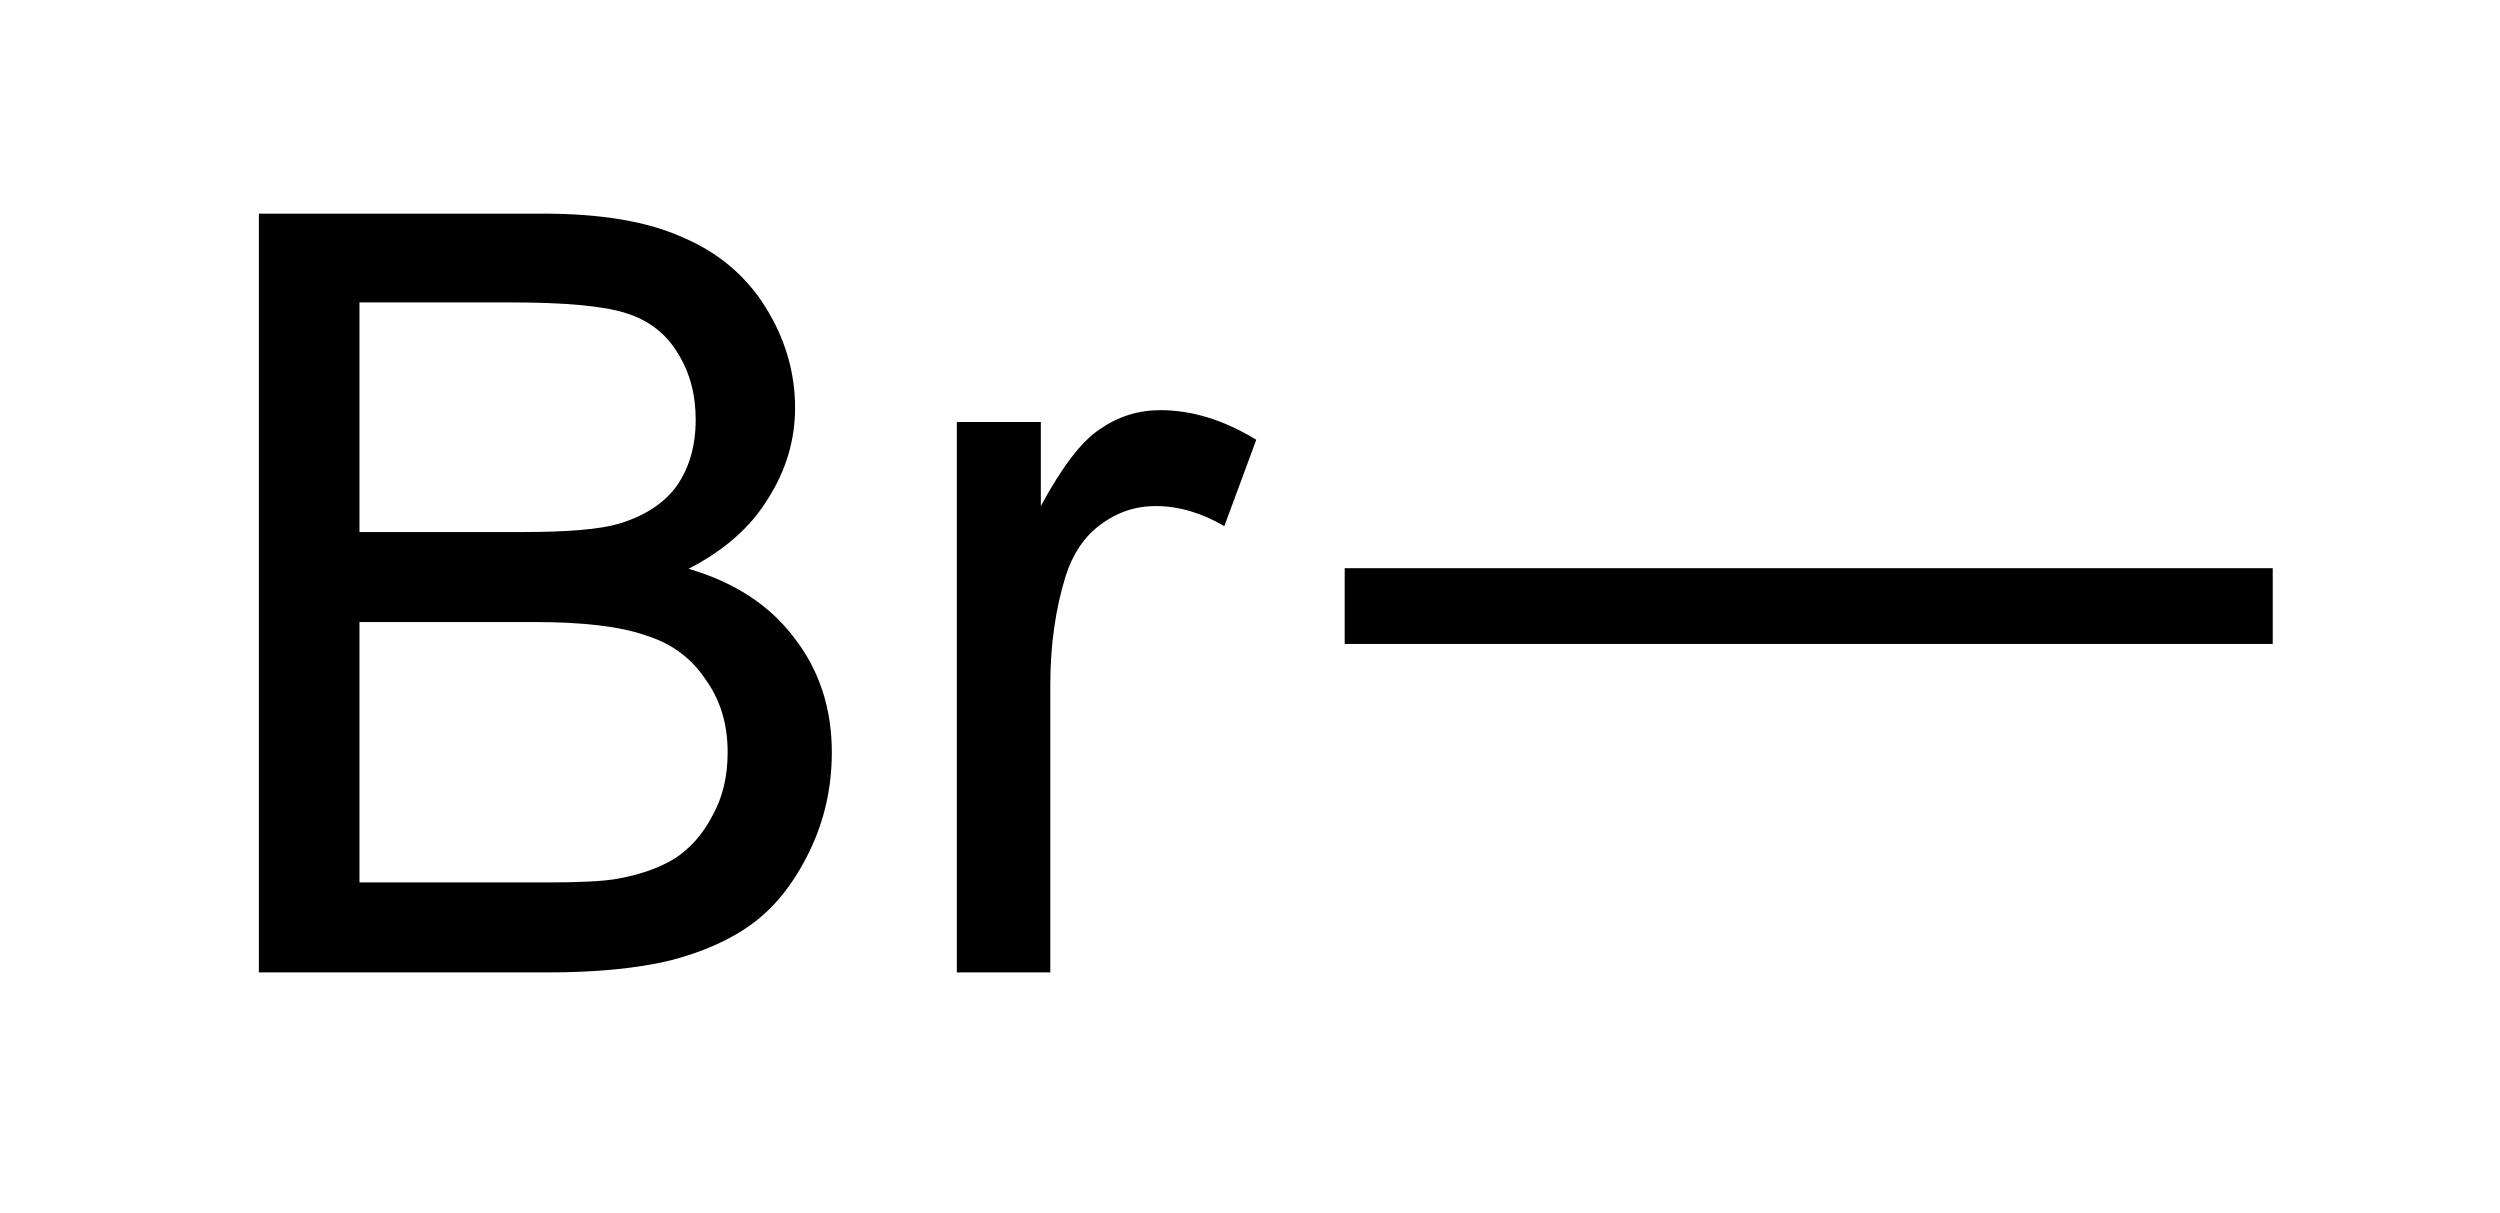
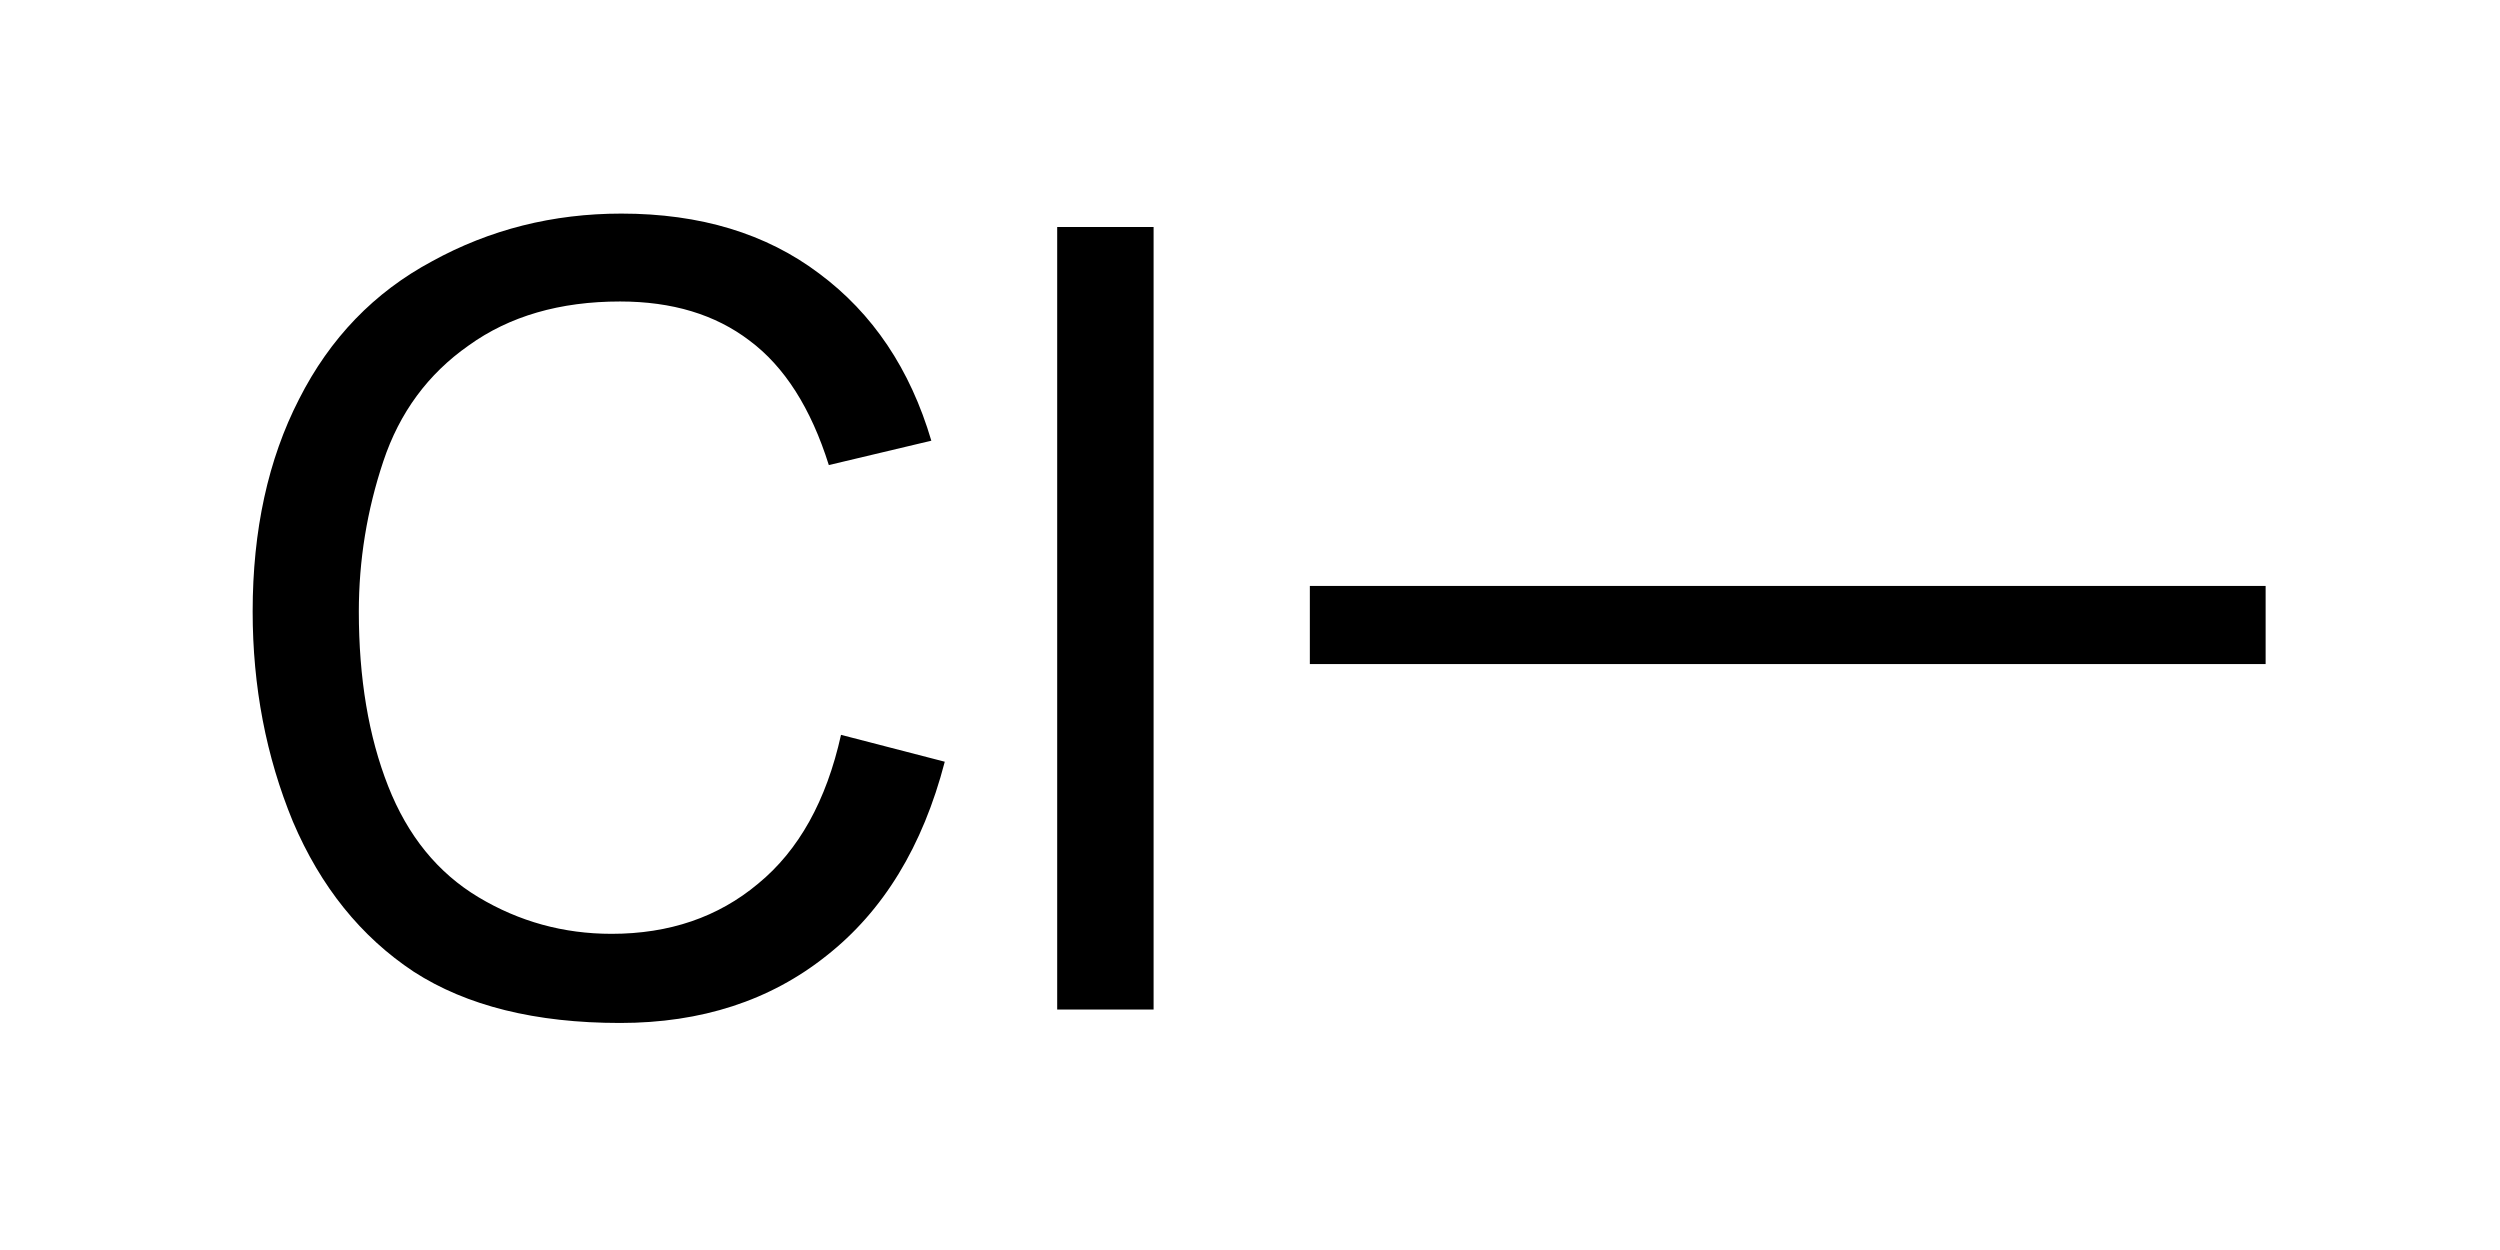
- <svg xmlns="http://www.w3.org/2000/svg" id="frag-3" style="fill-opacity:1; color-rendering:auto; color-interpolation:auto; text-rendering:auto; stroke:black; stroke-linecap:square; stroke-miterlimit:10; shape-rendering:auto; stroke-opacity:1; fill:black; stroke-dasharray:none; font-weight:normal; stroke-width:1; font-family:'Dialog'; font-style:normal; stroke-linejoin:miter; font-size:12px; stroke-dashoffset:0; image-rendering:auto;" width="33" viewBox="0 0 33.0 16.0" height="16">
+ <svg xmlns="http://www.w3.org/2000/svg" id="frag-3" data-smiles="ClC" style="fill-opacity:1; color-rendering:auto; color-interpolation:auto; text-rendering:auto; stroke:black; stroke-linecap:square; stroke-miterlimit:10; shape-rendering:auto; stroke-opacity:1; fill:black; stroke-dasharray:none; font-weight:normal; stroke-width:1; font-family:'Dialog'; font-style:normal; stroke-linejoin:miter; font-size:12px; stroke-dashoffset:0; image-rendering:auto;" width="32" viewBox="0 0 32.0 16.0" height="16">
  <defs id="genericDefs" />
  <g>
-     <g transform="translate(-140,-130)" style="text-rendering:geometricPrecision; color-rendering:optimizeQuality; color-interpolation:linearRGB; stroke-linecap:butt; image-rendering:optimizeQuality;">
-       <line y2="138" style="fill:none;" x1="157.75" x2="170" y1="138" />
-       <path d="M143.417 142.836 L143.417 132.82 L147.167 132.82 Q148.323 132.82 149.011 133.133 Q149.714 133.43 150.105 134.055 Q150.495 134.68 150.495 135.383 Q150.495 136.023 150.136 136.586 Q149.792 137.148 149.089 137.508 Q149.995 137.773 150.48 138.414 Q150.98 139.055 150.98 139.93 Q150.98 140.633 150.683 141.242 Q150.386 141.852 149.948 142.18 Q149.511 142.508 148.839 142.68 Q148.183 142.836 147.23 142.836 L143.417 142.836 ZM144.745 137.023 L146.901 137.023 Q147.792 137.023 148.167 136.914 Q148.683 136.758 148.933 136.414 Q149.183 136.055 149.183 135.539 Q149.183 135.039 148.948 134.664 Q148.714 134.273 148.261 134.133 Q147.823 133.992 146.745 133.992 L144.745 133.992 L144.745 137.023 ZM144.745 141.648 L147.23 141.648 Q147.87 141.648 148.136 141.602 Q148.589 141.523 148.901 141.336 Q149.214 141.133 149.401 140.773 Q149.605 140.414 149.605 139.93 Q149.605 139.367 149.308 138.961 Q149.026 138.539 148.511 138.383 Q148.011 138.211 147.058 138.211 L144.745 138.211 L144.745 141.648 ZM152.63 142.836 L152.63 135.57 L153.739 135.57 L153.739 136.68 Q154.161 135.898 154.52 135.664 Q154.88 135.414 155.317 135.414 Q155.942 135.414 156.583 135.805 L156.161 136.945 Q155.708 136.68 155.255 136.68 Q154.849 136.68 154.52 136.93 Q154.208 137.164 154.067 137.602 Q153.864 138.258 153.864 139.039 L153.864 142.836 L152.63 142.836 Z" style="stroke-linecap:square; stroke:none;" />
+     <g transform="translate(-111,-144)" style="text-rendering:geometricPrecision; color-rendering:optimizeQuality; color-interpolation:linearRGB; stroke-linecap:butt; image-rendering:optimizeQuality;">
+       <line y2="152" style="fill:none;" x1="127.766" x2="140" y1="152" />
+       <path d="M121.765 153.406 L123.093 153.75 Q122.671 155.375 121.578 156.234 Q120.499 157.094 118.937 157.094 Q117.312 157.094 116.296 156.438 Q115.281 155.766 114.749 154.516 Q114.234 153.266 114.234 151.828 Q114.234 150.266 114.828 149.109 Q115.421 147.938 116.531 147.344 Q117.64 146.734 118.953 146.734 Q120.468 146.734 121.484 147.5 Q122.515 148.266 122.921 149.641 L121.609 149.953 Q121.265 148.859 120.593 148.359 Q119.937 147.859 118.937 147.859 Q117.781 147.859 116.999 148.422 Q116.218 148.969 115.906 149.906 Q115.593 150.844 115.593 151.828 Q115.593 153.109 115.968 154.062 Q116.343 155.016 117.124 155.484 Q117.906 155.953 118.828 155.953 Q119.937 155.953 120.703 155.312 Q121.484 154.672 121.765 153.406 ZM124.532 156.922 L124.532 146.906 L125.766 146.906 L125.766 156.922 L124.532 156.922 Z" style="stroke-linecap:square; stroke:none;" />
    </g>
  </g>
</svg>
